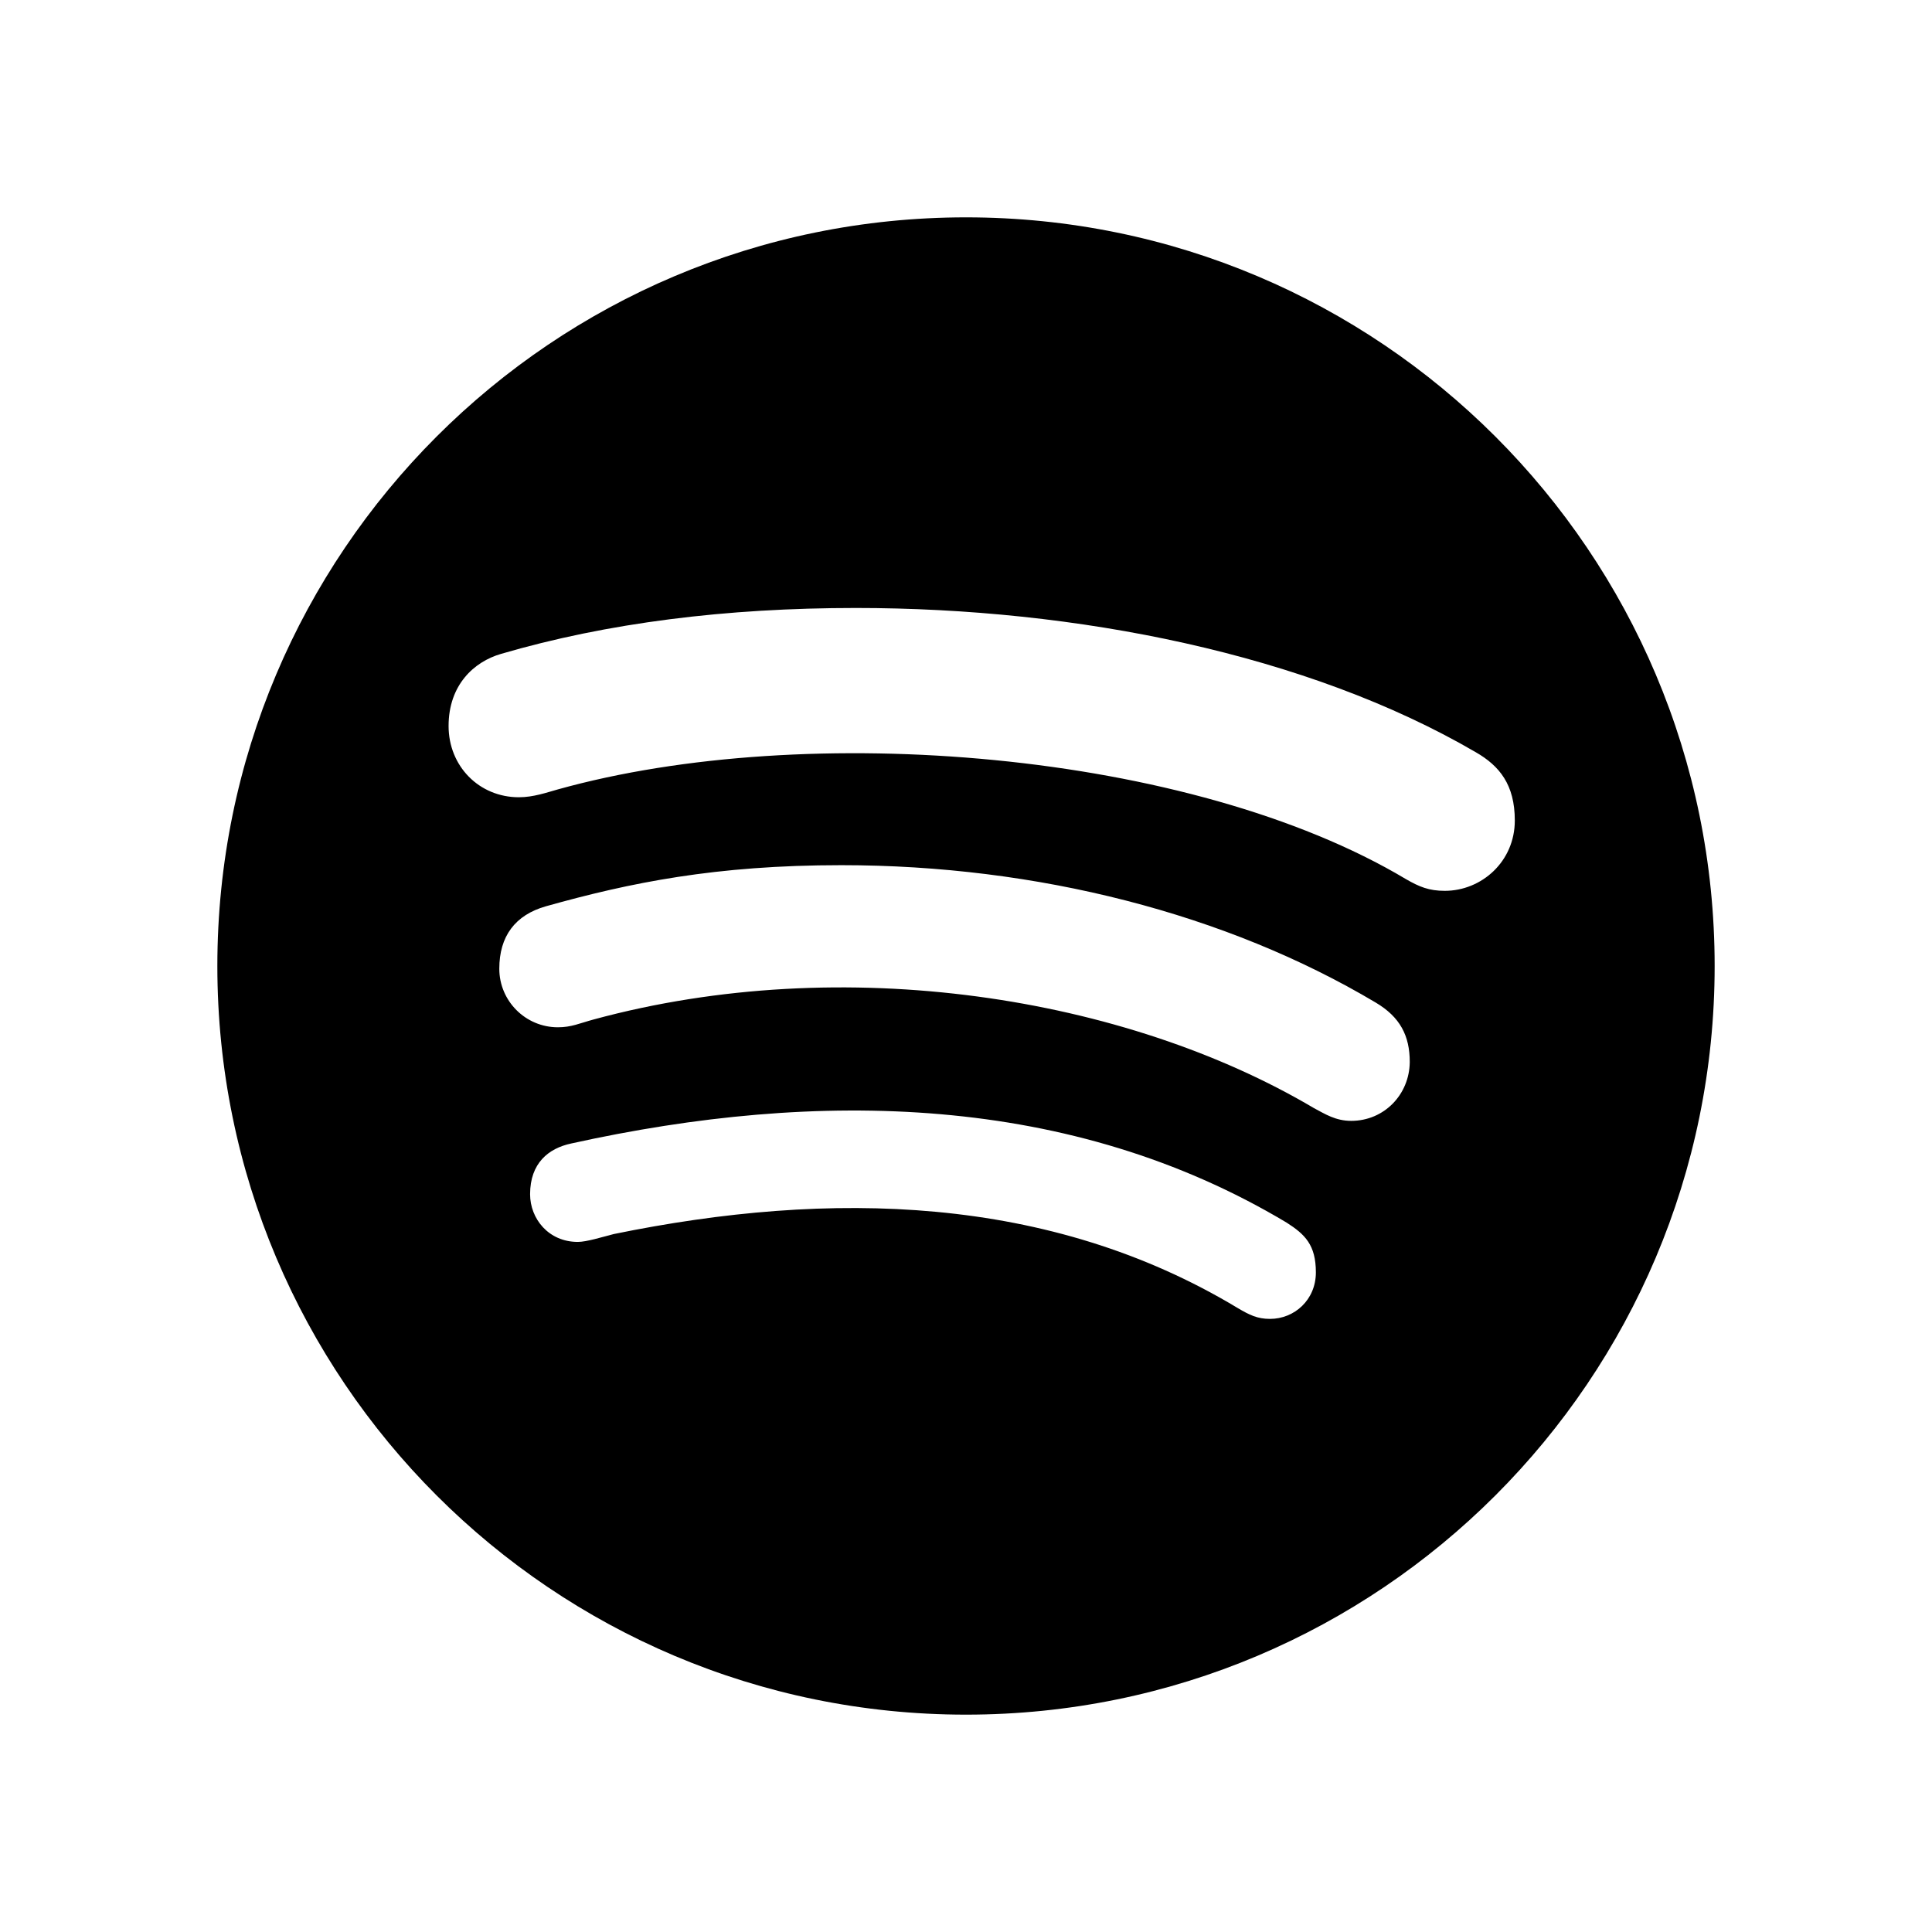
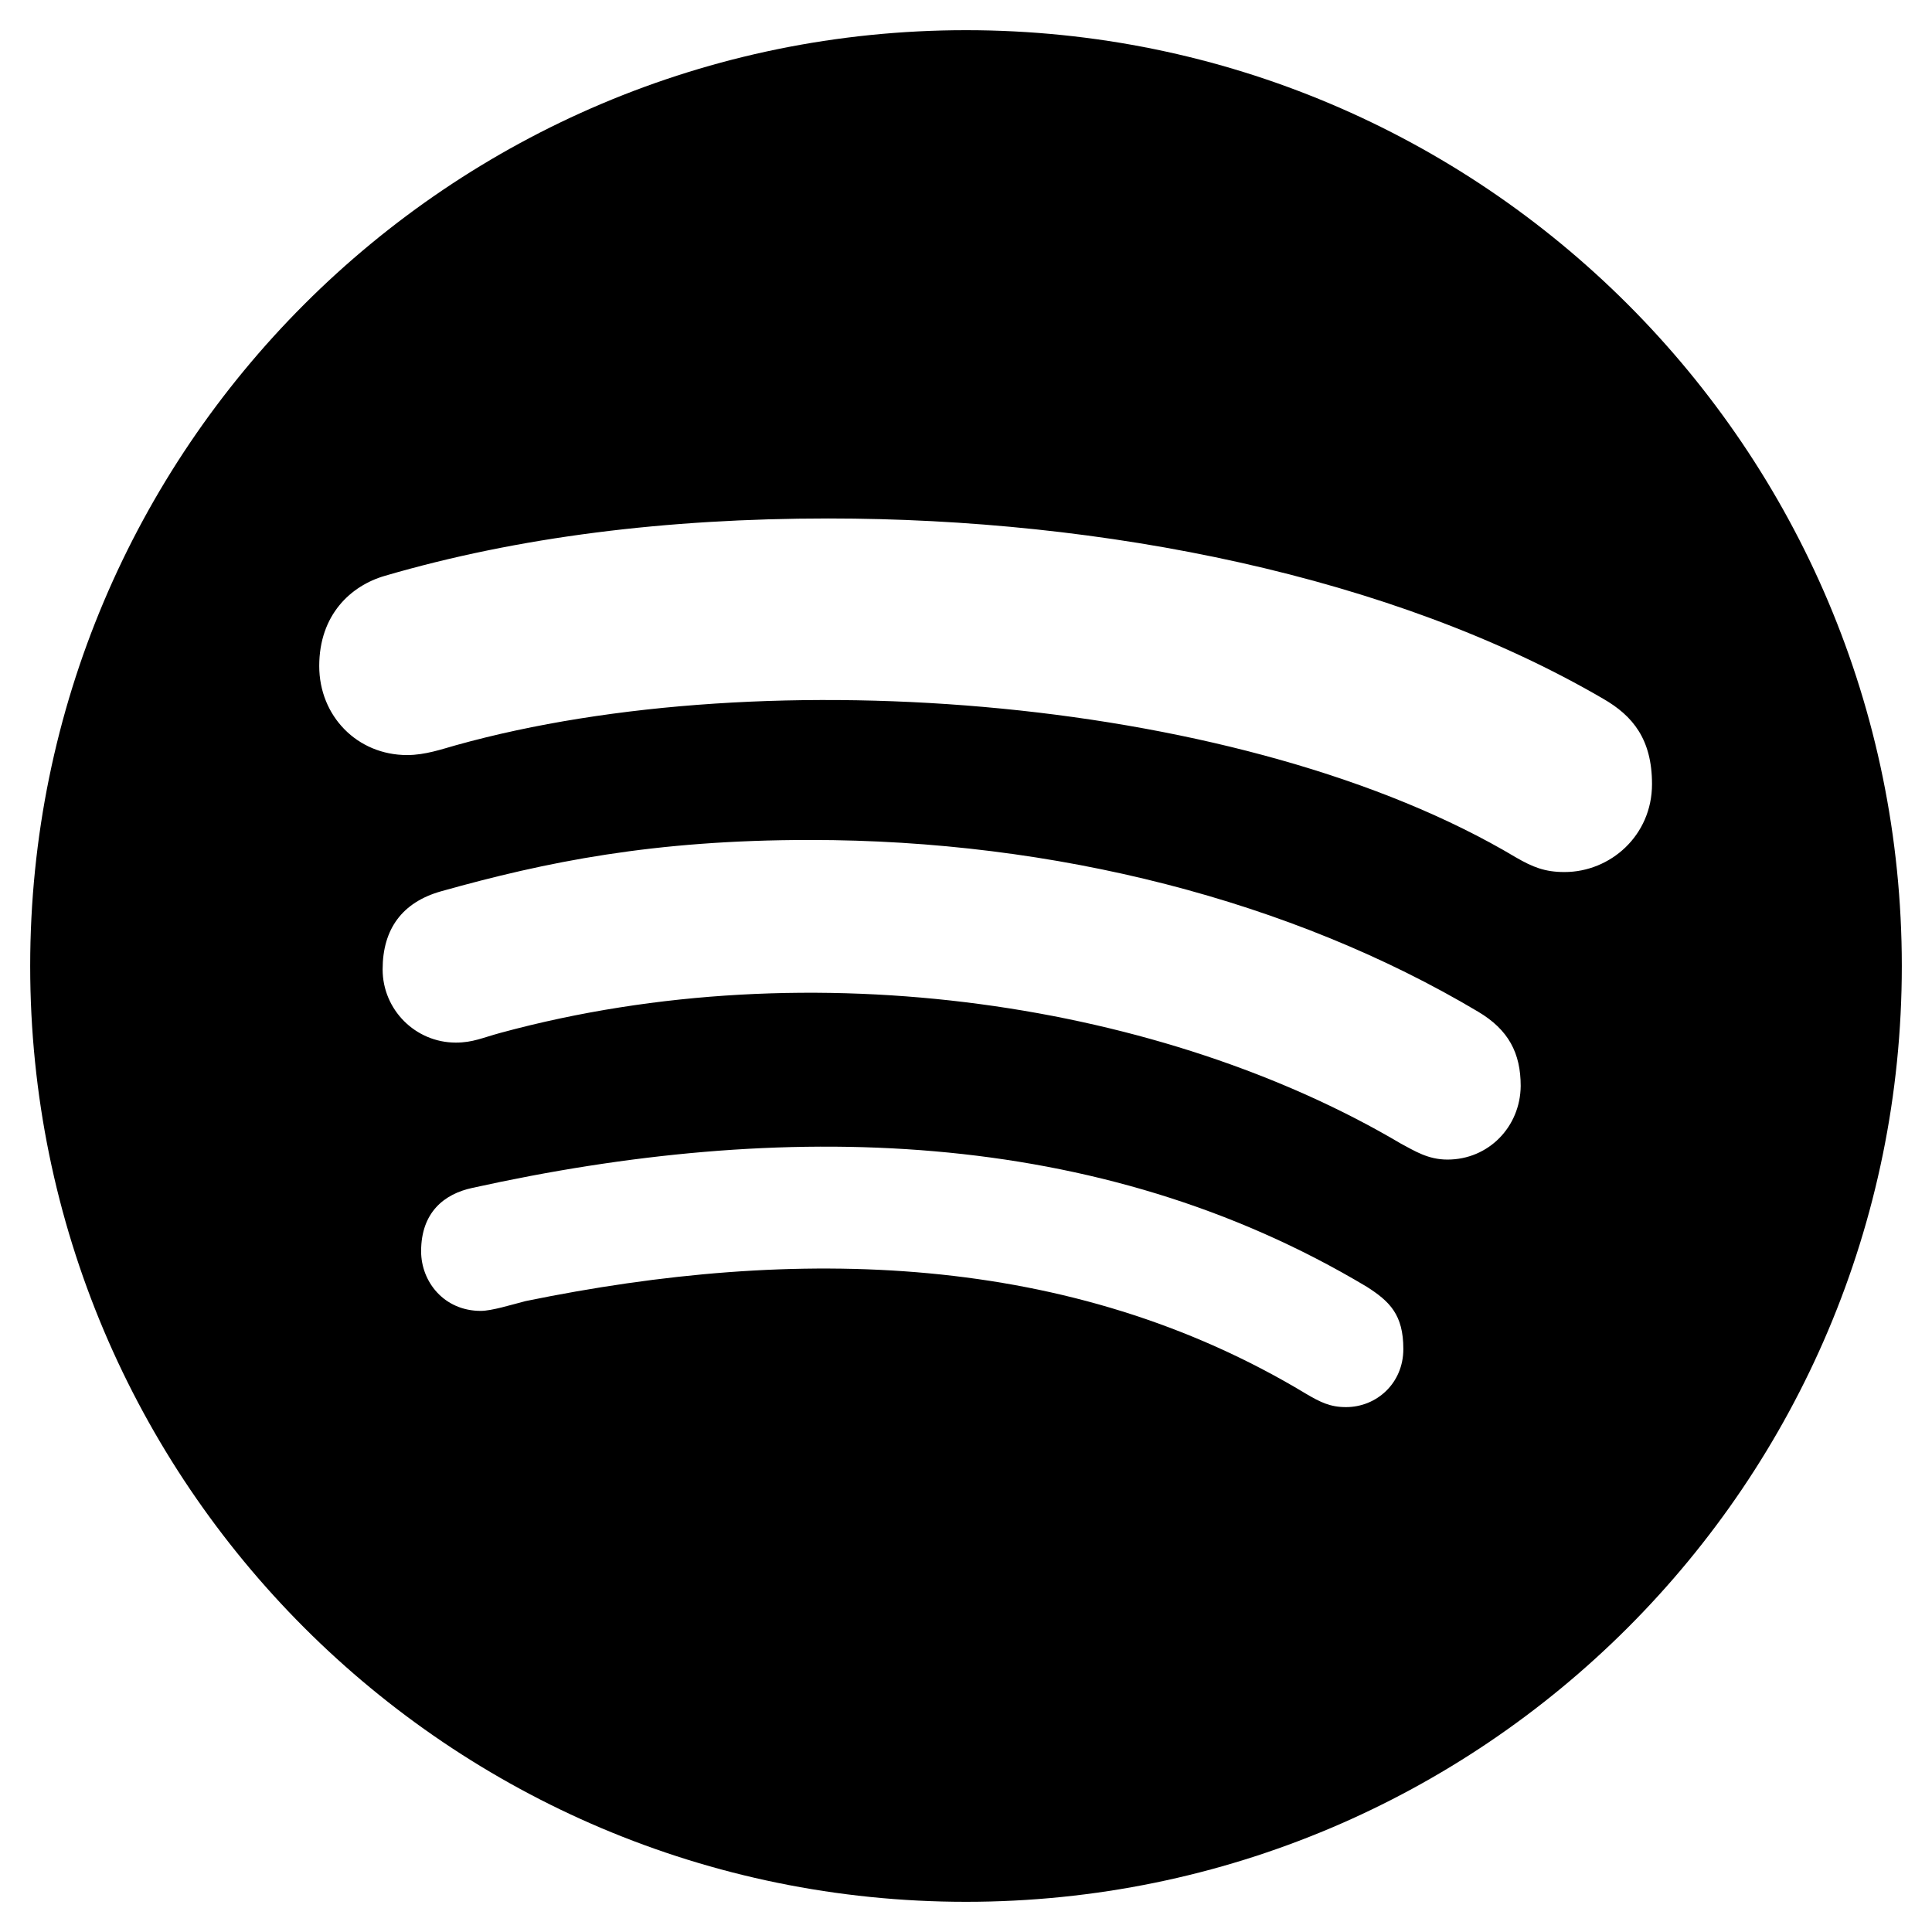
- <svg xmlns="http://www.w3.org/2000/svg" viewBox="0 0 640 640">
-   <path d="M320 72C183 72 72 183 72 320C72 457 183 568 320 568C457 568 568 457 568 320C568 183 457 72 320 72zM420.7 436.9C416.5 436.9 413.9 435.6 410 433.3C347.6 395.7 275 394.1 203.3 408.8C199.4 409.8 194.3 411.4 191.4 411.4C181.7 411.4 175.6 403.7 175.6 395.6C175.6 385.3 181.7 380.4 189.2 378.8C271.1 360.7 354.8 362.3 426.2 405C432.3 408.9 435.9 412.4 435.9 421.5C435.9 430.6 428.8 436.9 420.7 436.9zM447.6 371.3C442.4 371.3 438.9 369 435.3 367.1C372.8 330.1 279.6 315.2 196.7 337.7C191.9 339 189.3 340.3 184.8 340.3C174.1 340.3 165.4 331.6 165.4 320.9C165.4 310.2 170.6 303.1 180.9 300.2C208.7 292.4 237.1 286.6 278.7 286.6C343.6 286.6 406.3 302.7 455.7 332.1C463.8 336.9 467 343.1 467 351.8C466.9 362.6 458.5 371.3 447.6 371.3zM478.6 295.1C473.4 295.1 470.2 293.8 465.7 291.2C394.5 248.7 267.2 238.5 184.8 261.5C181.2 262.5 176.7 264.1 171.9 264.1C158.7 264.1 148.6 253.8 148.6 240.5C148.6 226.9 157 219.2 166 216.6C201.2 206.3 240.6 201.4 283.5 201.4C356.5 201.4 433 216.6 488.9 249.2C496.7 253.7 501.8 259.9 501.8 271.8C501.8 285.4 490.8 295.1 478.6 295.1z" />
+ <svg xmlns="http://www.w3.org/2000/svg" viewBox="0 0 512 512">
+   <path d="M256 8a248 248 0 1 0 0 496 248 248 0 1 0 0-496zM356.7 372.9c-4.2 0-6.8-1.3-10.7-3.6-62.4-37.6-135-39.2-206.7-24.5-3.9 1-9 2.6-11.9 2.6-9.7 0-15.8-7.7-15.8-15.8 0-10.3 6.1-15.2 13.6-16.8 81.9-18.1 165.6-16.5 237 26.2 6.1 3.9 9.7 7.4 9.7 16.5s-7.1 15.4-15.2 15.4zm26.9-65.6c-5.2 0-8.7-2.3-12.3-4.2-62.5-37-155.7-51.9-238.6-29.4-4.8 1.3-7.4 2.6-11.9 2.6-10.7 0-19.4-8.7-19.4-19.4s5.2-17.8 15.5-20.7c27.8-7.8 56.2-13.6 97.8-13.6 64.9 0 127.6 16.1 177 45.5 8.1 4.8 11.3 11 11.3 19.7-.1 10.8-8.5 19.5-19.4 19.5zm31-76.2c-5.2 0-8.4-1.3-12.9-3.9-71.2-42.5-198.5-52.7-280.9-29.7-3.6 1-8.1 2.6-12.9 2.6-13.2 0-23.3-10.3-23.3-23.6 0-13.6 8.4-21.3 17.4-23.9 35.2-10.3 74.6-15.2 117.5-15.2 73 0 149.5 15.2 205.4 47.8 7.8 4.5 12.9 10.7 12.9 22.6 0 13.6-11 23.3-23.2 23.3z" />
</svg>
